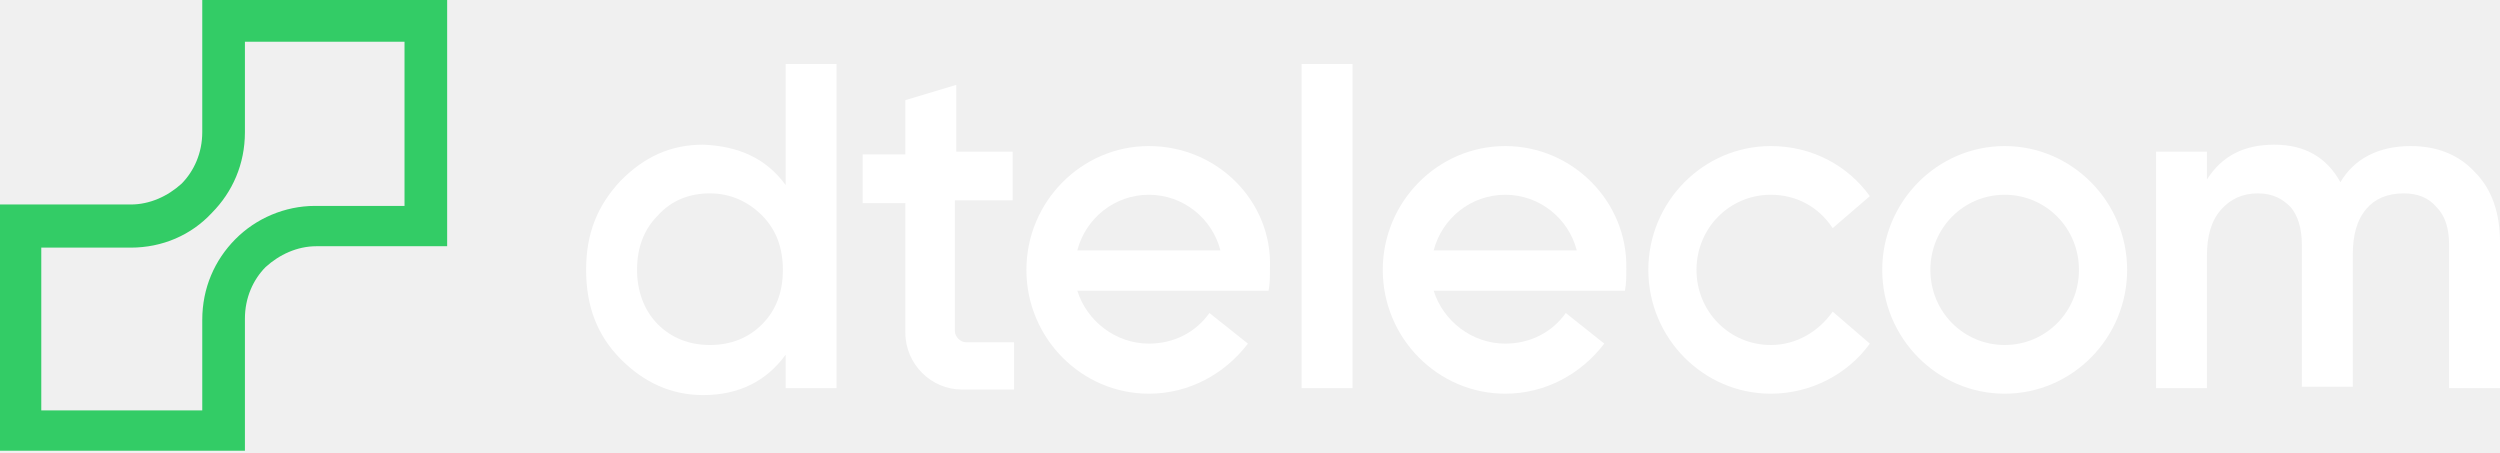
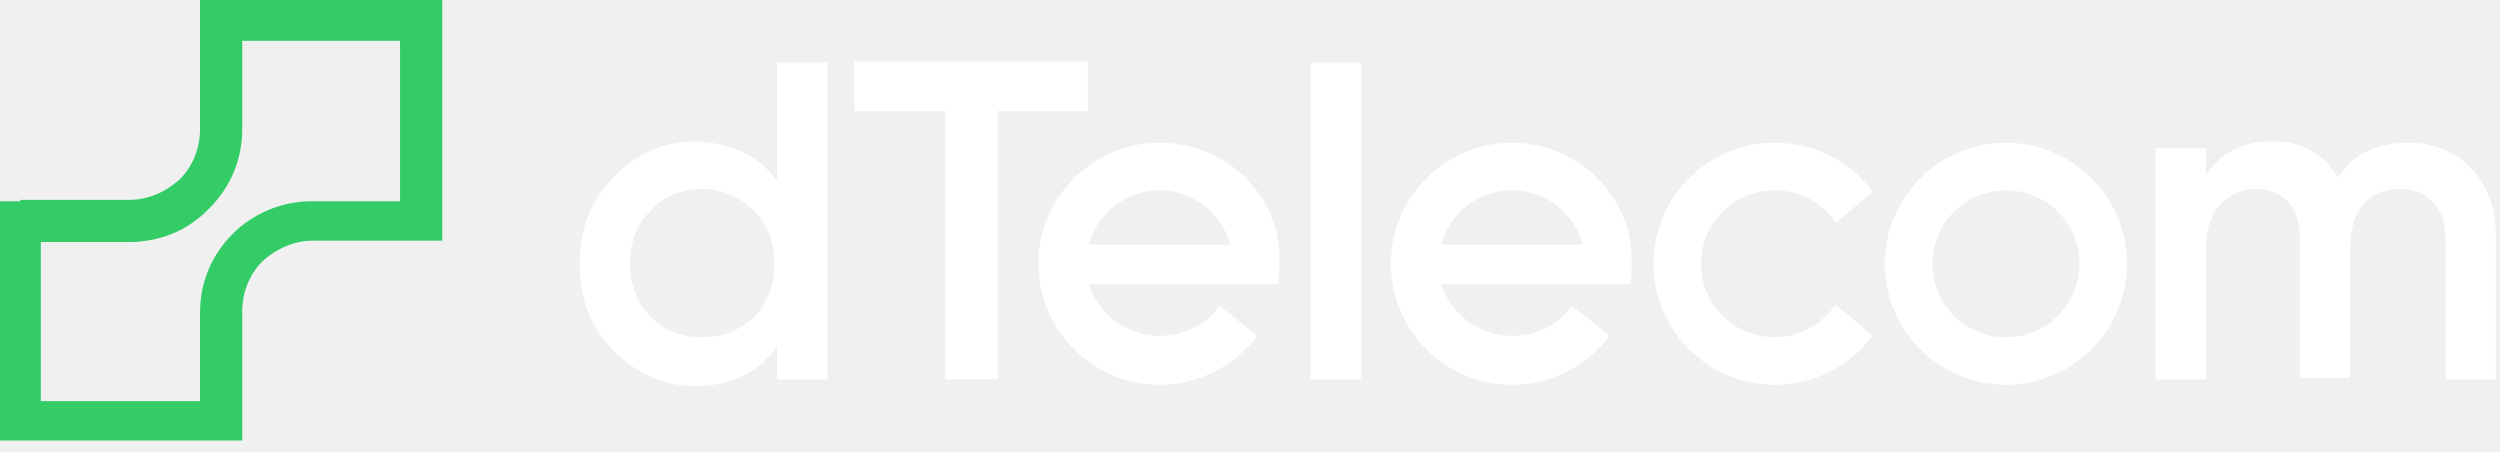
- <svg xmlns="http://www.w3.org/2000/svg" width="94" height="17" viewBox="0 0 94 17" fill="none">
-   <g clip-path="url(#clip0_1_371)">
-     <path fill-rule="evenodd" clip-rule="evenodd" d="M38.076 5.702V7.532H36.317H35.903V7.951V8.735V11.299V11.979V12.449C35.903 12.659 36.11 12.868 36.317 12.868H36.783H38.128V13.757V14.646H36.162C35.024 14.646 34.041 13.705 34.041 12.502V11.403V10.932V7.637H32.437V5.806H34.041V3.766L35.955 3.191V5.702H38.076Z" fill="white" />
-     <path fill-rule="evenodd" clip-rule="evenodd" d="M56.597 5.492C54.062 5.492 51.992 7.585 51.992 10.148C51.992 12.711 54.062 14.803 56.597 14.803C58.097 14.803 59.442 14.071 60.321 12.92L58.873 11.769C58.355 12.502 57.528 12.92 56.597 12.92C55.355 12.92 54.269 12.083 53.906 10.932H59.235H60.735H61.097C61.149 10.671 61.149 10.409 61.149 10.095C61.201 7.585 59.132 5.492 56.597 5.492ZM53.906 9.415C54.217 8.212 55.303 7.323 56.597 7.323C57.89 7.323 58.976 8.212 59.287 9.415H53.906Z" fill="white" />
-     <path fill-rule="evenodd" clip-rule="evenodd" d="M29.54 6.957V2.406H31.454V14.594H29.54V13.338C28.816 14.332 27.781 14.855 26.436 14.855C25.246 14.855 24.211 14.385 23.332 13.495C22.452 12.606 22.038 11.508 22.038 10.148C22.038 8.788 22.452 7.742 23.332 6.8C24.211 5.911 25.194 5.44 26.436 5.44C27.781 5.492 28.816 5.963 29.54 6.957ZM24.729 12.188C25.246 12.711 25.919 12.972 26.695 12.972C27.471 12.972 28.143 12.711 28.66 12.188C29.178 11.665 29.436 10.985 29.436 10.148C29.436 9.311 29.178 8.631 28.66 8.108C28.143 7.585 27.471 7.271 26.695 7.271C25.919 7.271 25.246 7.532 24.729 8.108C24.211 8.631 23.953 9.311 23.953 10.148C23.953 10.932 24.211 11.665 24.729 12.188Z" fill="white" />
-     <path fill-rule="evenodd" clip-rule="evenodd" d="M90.637 5.492C91.62 5.492 92.448 5.806 93.069 6.486C93.69 7.114 94 8.003 94 9.102V14.594H92.086V9.206C92.086 8.578 91.931 8.108 91.62 7.794C91.31 7.428 90.896 7.271 90.379 7.271C89.758 7.271 89.292 7.48 88.982 7.846C88.62 8.265 88.465 8.84 88.465 9.572V14.541H86.55V9.206C86.55 8.578 86.395 8.108 86.136 7.794C85.826 7.48 85.464 7.271 84.895 7.271C84.326 7.271 83.86 7.48 83.498 7.898C83.136 8.317 82.981 8.892 82.981 9.625V14.594H81.067V5.702H82.981V6.748C83.55 5.858 84.377 5.44 85.516 5.44C86.654 5.44 87.482 5.911 87.999 6.852C88.516 5.963 89.447 5.492 90.637 5.492Z" fill="white" />
-     <path d="M50.854 2.406H48.94V14.594H50.854V2.406Z" fill="white" />
-     <path fill-rule="evenodd" clip-rule="evenodd" d="M0.776 7.689H4.915C5.639 7.689 6.311 7.375 6.829 6.905C7.294 6.434 7.605 5.754 7.605 4.969V0.785V0H8.381H16.037H16.813V0.785V8.474V9.258H16.037H11.899C11.175 9.258 10.502 9.572 9.985 10.043C9.519 10.514 9.209 11.194 9.209 11.979V16.163V16.948H8.433H0.776H0V16.215V8.526V7.742V7.689H0.776ZM4.915 9.311H1.552V15.431H7.605V12.031C7.605 10.828 8.07 9.782 8.846 8.997C9.622 8.212 10.709 7.742 11.847 7.742H15.21V1.569H9.209V4.969C9.209 6.172 8.743 7.218 7.967 8.003C7.191 8.84 6.105 9.311 4.915 9.311Z" fill="#33CC66" />
-     <path fill-rule="evenodd" clip-rule="evenodd" d="M75.376 5.492C72.841 5.492 70.772 7.585 70.772 10.148C70.772 12.711 72.841 14.803 75.376 14.803C77.911 14.803 79.98 12.711 79.98 10.148C79.98 7.585 77.911 5.492 75.376 5.492ZM75.376 7.323C76.928 7.323 78.169 8.578 78.169 10.148C78.169 11.717 76.928 12.972 75.376 12.972C73.824 12.972 72.582 11.717 72.582 10.148C72.582 8.578 73.824 7.323 75.376 7.323Z" fill="white" />
-     <path fill-rule="evenodd" clip-rule="evenodd" d="M66.581 5.492C64.046 5.492 61.977 7.585 61.977 10.148C61.977 12.711 64.046 14.803 66.581 14.803C68.082 14.803 69.478 14.071 70.306 12.92L68.909 11.717C68.392 12.449 67.564 12.972 66.581 12.972C65.029 12.972 63.788 11.717 63.788 10.148C63.788 8.578 65.029 7.323 66.581 7.323C67.564 7.323 68.392 7.794 68.909 8.578L70.306 7.375C69.478 6.225 68.133 5.492 66.581 5.492Z" fill="white" />
-     <path fill-rule="evenodd" clip-rule="evenodd" d="M43.198 5.492C40.663 5.492 38.593 7.585 38.593 10.148C38.593 12.711 40.663 14.803 43.198 14.803C44.698 14.803 46.043 14.071 46.922 12.92L45.474 11.769C44.956 12.502 44.129 12.92 43.198 12.92C41.956 12.92 40.87 12.083 40.507 10.932H45.836H47.336H47.698C47.75 10.671 47.75 10.409 47.75 10.095C47.854 7.585 45.784 5.492 43.198 5.492ZM40.507 9.415C40.818 8.212 41.904 7.323 43.198 7.323C44.491 7.323 45.577 8.212 45.888 9.415H40.507Z" fill="white" />
+ <svg xmlns="http://www.w3.org/2000/svg" width="83" height="15" viewBox="0 0 83 15" fill="none">
+   <g clip-path="url(#clip0_591_5792)">
+     <path fill-rule="evenodd" clip-rule="evenodd" d="M50.197 4.74C47.983 4.74 46.176 6.545 46.176 8.757C46.176 10.969 47.983 12.775 50.197 12.775C51.507 12.775 52.682 12.143 53.45 11.15L52.185 10.157C51.733 10.789 51.01 11.15 50.197 11.15C49.113 11.15 48.164 10.428 47.848 9.434H52.501H53.811H54.127C54.172 9.209 54.172 8.983 54.172 8.712C54.218 6.545 52.41 4.74 50.197 4.74ZM47.848 8.125C48.119 7.087 49.067 6.32 50.197 6.32C51.326 6.32 52.275 7.087 52.546 8.125H47.848Z" fill="white" />
+     <path fill-rule="evenodd" clip-rule="evenodd" d="M25.796 6.004V2.077H27.468V12.595H25.796V11.511C25.164 12.369 24.26 12.82 23.086 12.82C22.047 12.82 21.143 12.414 20.375 11.647C19.607 10.879 19.246 9.931 19.246 8.758C19.246 7.584 19.607 6.681 20.375 5.869C21.143 5.101 22.001 4.695 23.086 4.695C24.26 4.74 25.164 5.146 25.796 6.004ZM21.595 10.518C22.047 10.97 22.634 11.195 23.312 11.195C23.989 11.195 24.577 10.97 25.028 10.518C25.48 10.067 25.706 9.48 25.706 8.758C25.706 8.035 25.48 7.448 25.028 6.997C24.577 6.546 23.989 6.275 23.312 6.275C22.634 6.275 22.047 6.5 21.595 6.997C21.143 7.448 20.917 8.035 20.917 8.758C20.917 9.435 21.143 10.067 21.595 10.518Z" fill="white" />
+     <path fill-rule="evenodd" clip-rule="evenodd" d="M79.924 4.74C80.782 4.74 81.505 5.011 82.047 5.598C82.59 6.139 82.861 6.907 82.861 7.855V12.595H81.189V7.945C81.189 7.403 81.053 6.997 80.782 6.726C80.511 6.41 80.15 6.275 79.698 6.275C79.156 6.275 78.749 6.455 78.478 6.771C78.162 7.132 78.027 7.629 78.027 8.261V12.549H76.355V7.945C76.355 7.403 76.219 6.997 75.994 6.726C75.722 6.455 75.406 6.275 74.909 6.275C74.412 6.275 74.006 6.455 73.689 6.816C73.373 7.178 73.238 7.674 73.238 8.306V12.595H71.566V4.921H73.238V5.823C73.735 5.056 74.457 4.695 75.451 4.695C76.445 4.695 77.168 5.101 77.62 5.914C78.072 5.146 78.885 4.74 79.924 4.74Z" fill="white" />
+     <path d="M45.182 2.077H43.511V12.595H45.182V2.077Z" fill="white" />
+     <path fill-rule="evenodd" clip-rule="evenodd" d="M0.678 6.636H4.292C4.924 6.636 5.512 6.365 5.963 5.959C6.37 5.552 6.641 4.966 6.641 4.288V0.677V0H7.319H14.005H14.683V0.677V7.313V7.99H14.005H10.391C9.758 7.99 9.171 8.261 8.719 8.667C8.313 9.073 8.042 9.66 8.042 10.337V13.949V14.626H7.364H0.678H0V13.994V7.358V6.681H0.678V6.636ZM4.292 8.035H1.355V13.317H6.641V10.382C6.641 9.344 7.048 8.441 7.725 7.764C8.403 7.087 9.352 6.681 10.346 6.681H13.282V1.354H8.042V4.288C8.042 5.327 7.635 6.229 6.957 6.907C6.28 7.629 5.331 8.035 4.292 8.035Z" fill="#33CC66" />
+     <path fill-rule="evenodd" clip-rule="evenodd" d="M66.596 4.74C64.382 4.74 62.575 6.545 62.575 8.757C62.575 10.969 64.382 12.775 66.596 12.775C68.81 12.775 70.617 10.969 70.617 8.757C70.617 6.545 68.81 4.74 66.596 4.74ZM66.596 6.32C67.951 6.32 69.036 7.403 69.036 8.757C69.036 10.111 67.951 11.195 66.596 11.195C65.241 11.195 64.156 10.111 64.156 8.757C64.156 7.403 65.241 6.32 66.596 6.32Z" fill="white" />
+     <path fill-rule="evenodd" clip-rule="evenodd" d="M58.916 4.74C56.702 4.74 54.895 6.545 54.895 8.757C54.895 10.969 56.702 12.775 58.916 12.775C60.226 12.775 61.446 12.143 62.169 11.15L60.949 10.111C60.497 10.743 59.774 11.195 58.916 11.195C57.561 11.195 56.476 10.111 56.476 8.757C56.476 7.403 57.561 6.32 58.916 6.32C59.774 6.32 60.497 6.726 60.949 7.403L62.169 6.365C61.446 5.372 60.271 4.74 58.916 4.74Z" fill="white" />
+     <path fill-rule="evenodd" clip-rule="evenodd" d="M38.495 4.74C36.282 4.74 34.475 6.545 34.475 8.757C34.475 10.969 36.282 12.775 38.495 12.775C39.806 12.775 40.98 12.143 41.748 11.15L40.483 10.157C40.032 10.789 39.309 11.15 38.495 11.15C37.411 11.15 36.463 10.428 36.146 9.434H40.8H42.11H42.426C42.471 9.209 42.471 8.983 42.471 8.712C42.562 6.545 40.754 4.74 38.495 4.74ZM36.146 8.125C36.417 7.087 37.366 6.32 38.495 6.32C39.625 6.32 40.574 7.087 40.845 8.125H36.146Z" fill="white" />
+     <path d="M36.115 2.045V3.688H33.12V12.591H31.372V3.688H28.362V2.045H36.115Z" fill="white" />
  </g>
  <defs>
-     <clipPath id="clip0_1_371">
-       <rect width="94" height="17" fill="white" />
+     <clipPath id="clip0_591_5792">
+       <rect width="83" height="15" fill="white" />
    </clipPath>
  </defs>
</svg>
